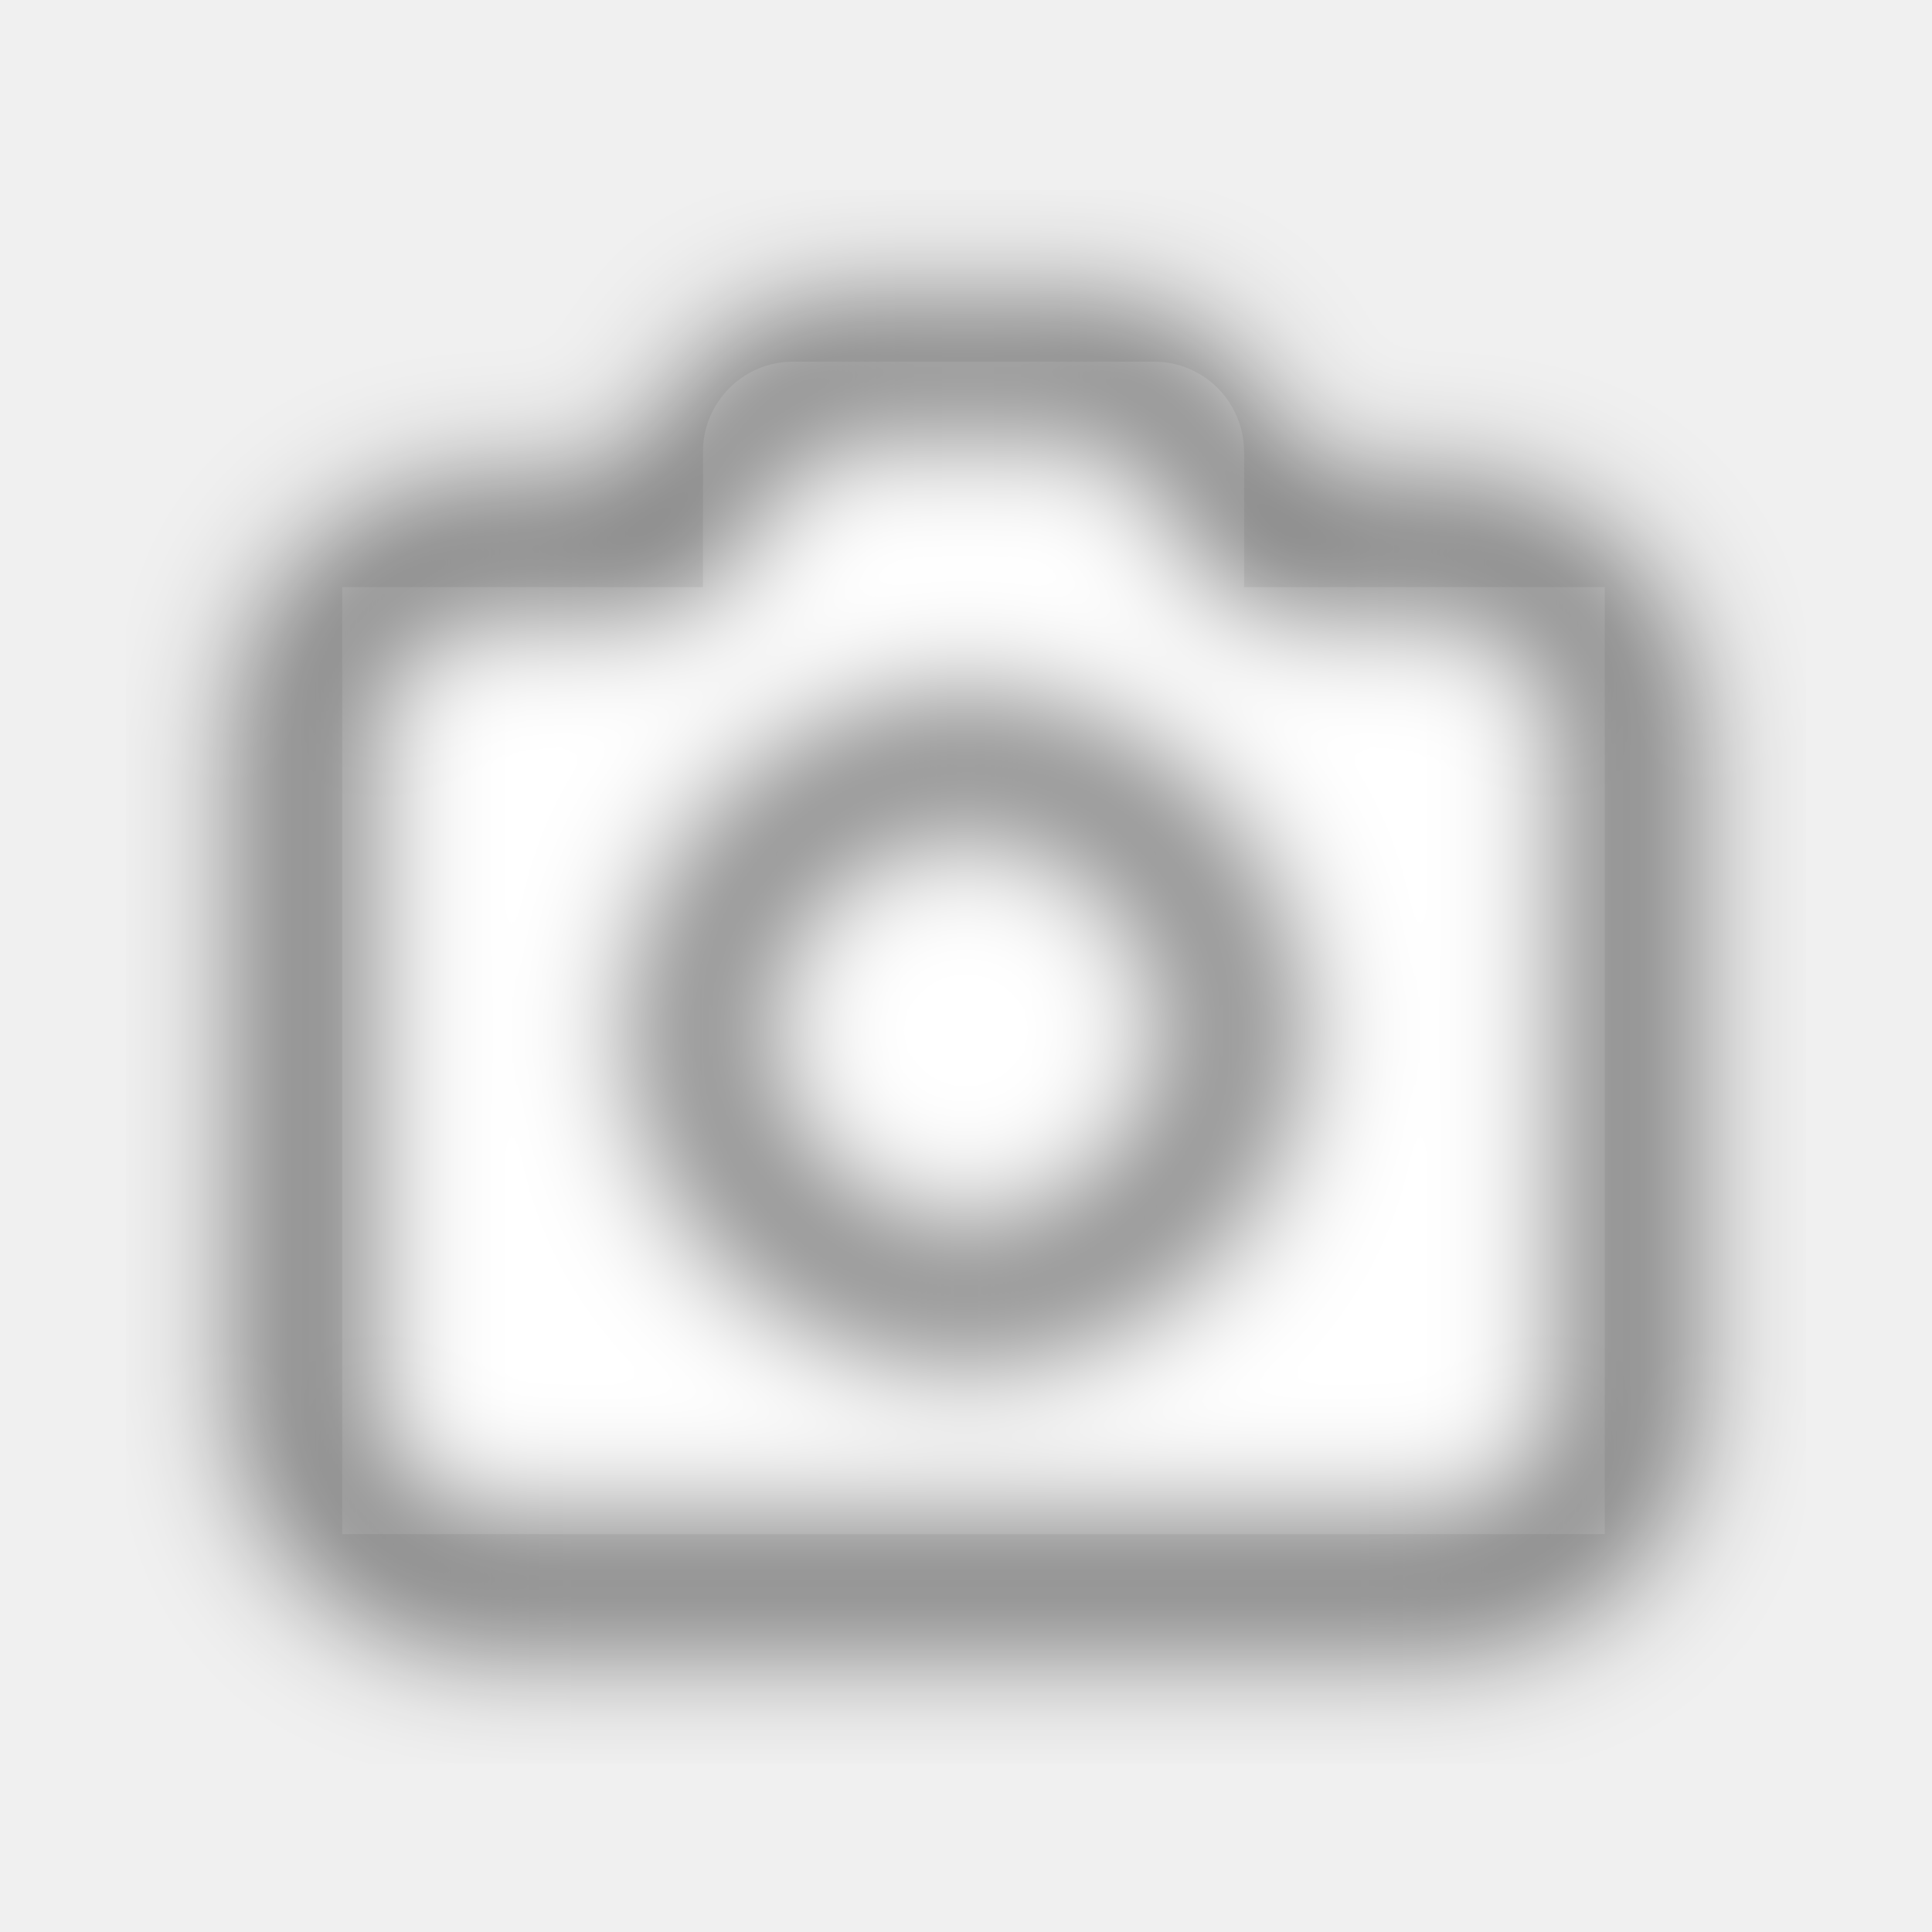
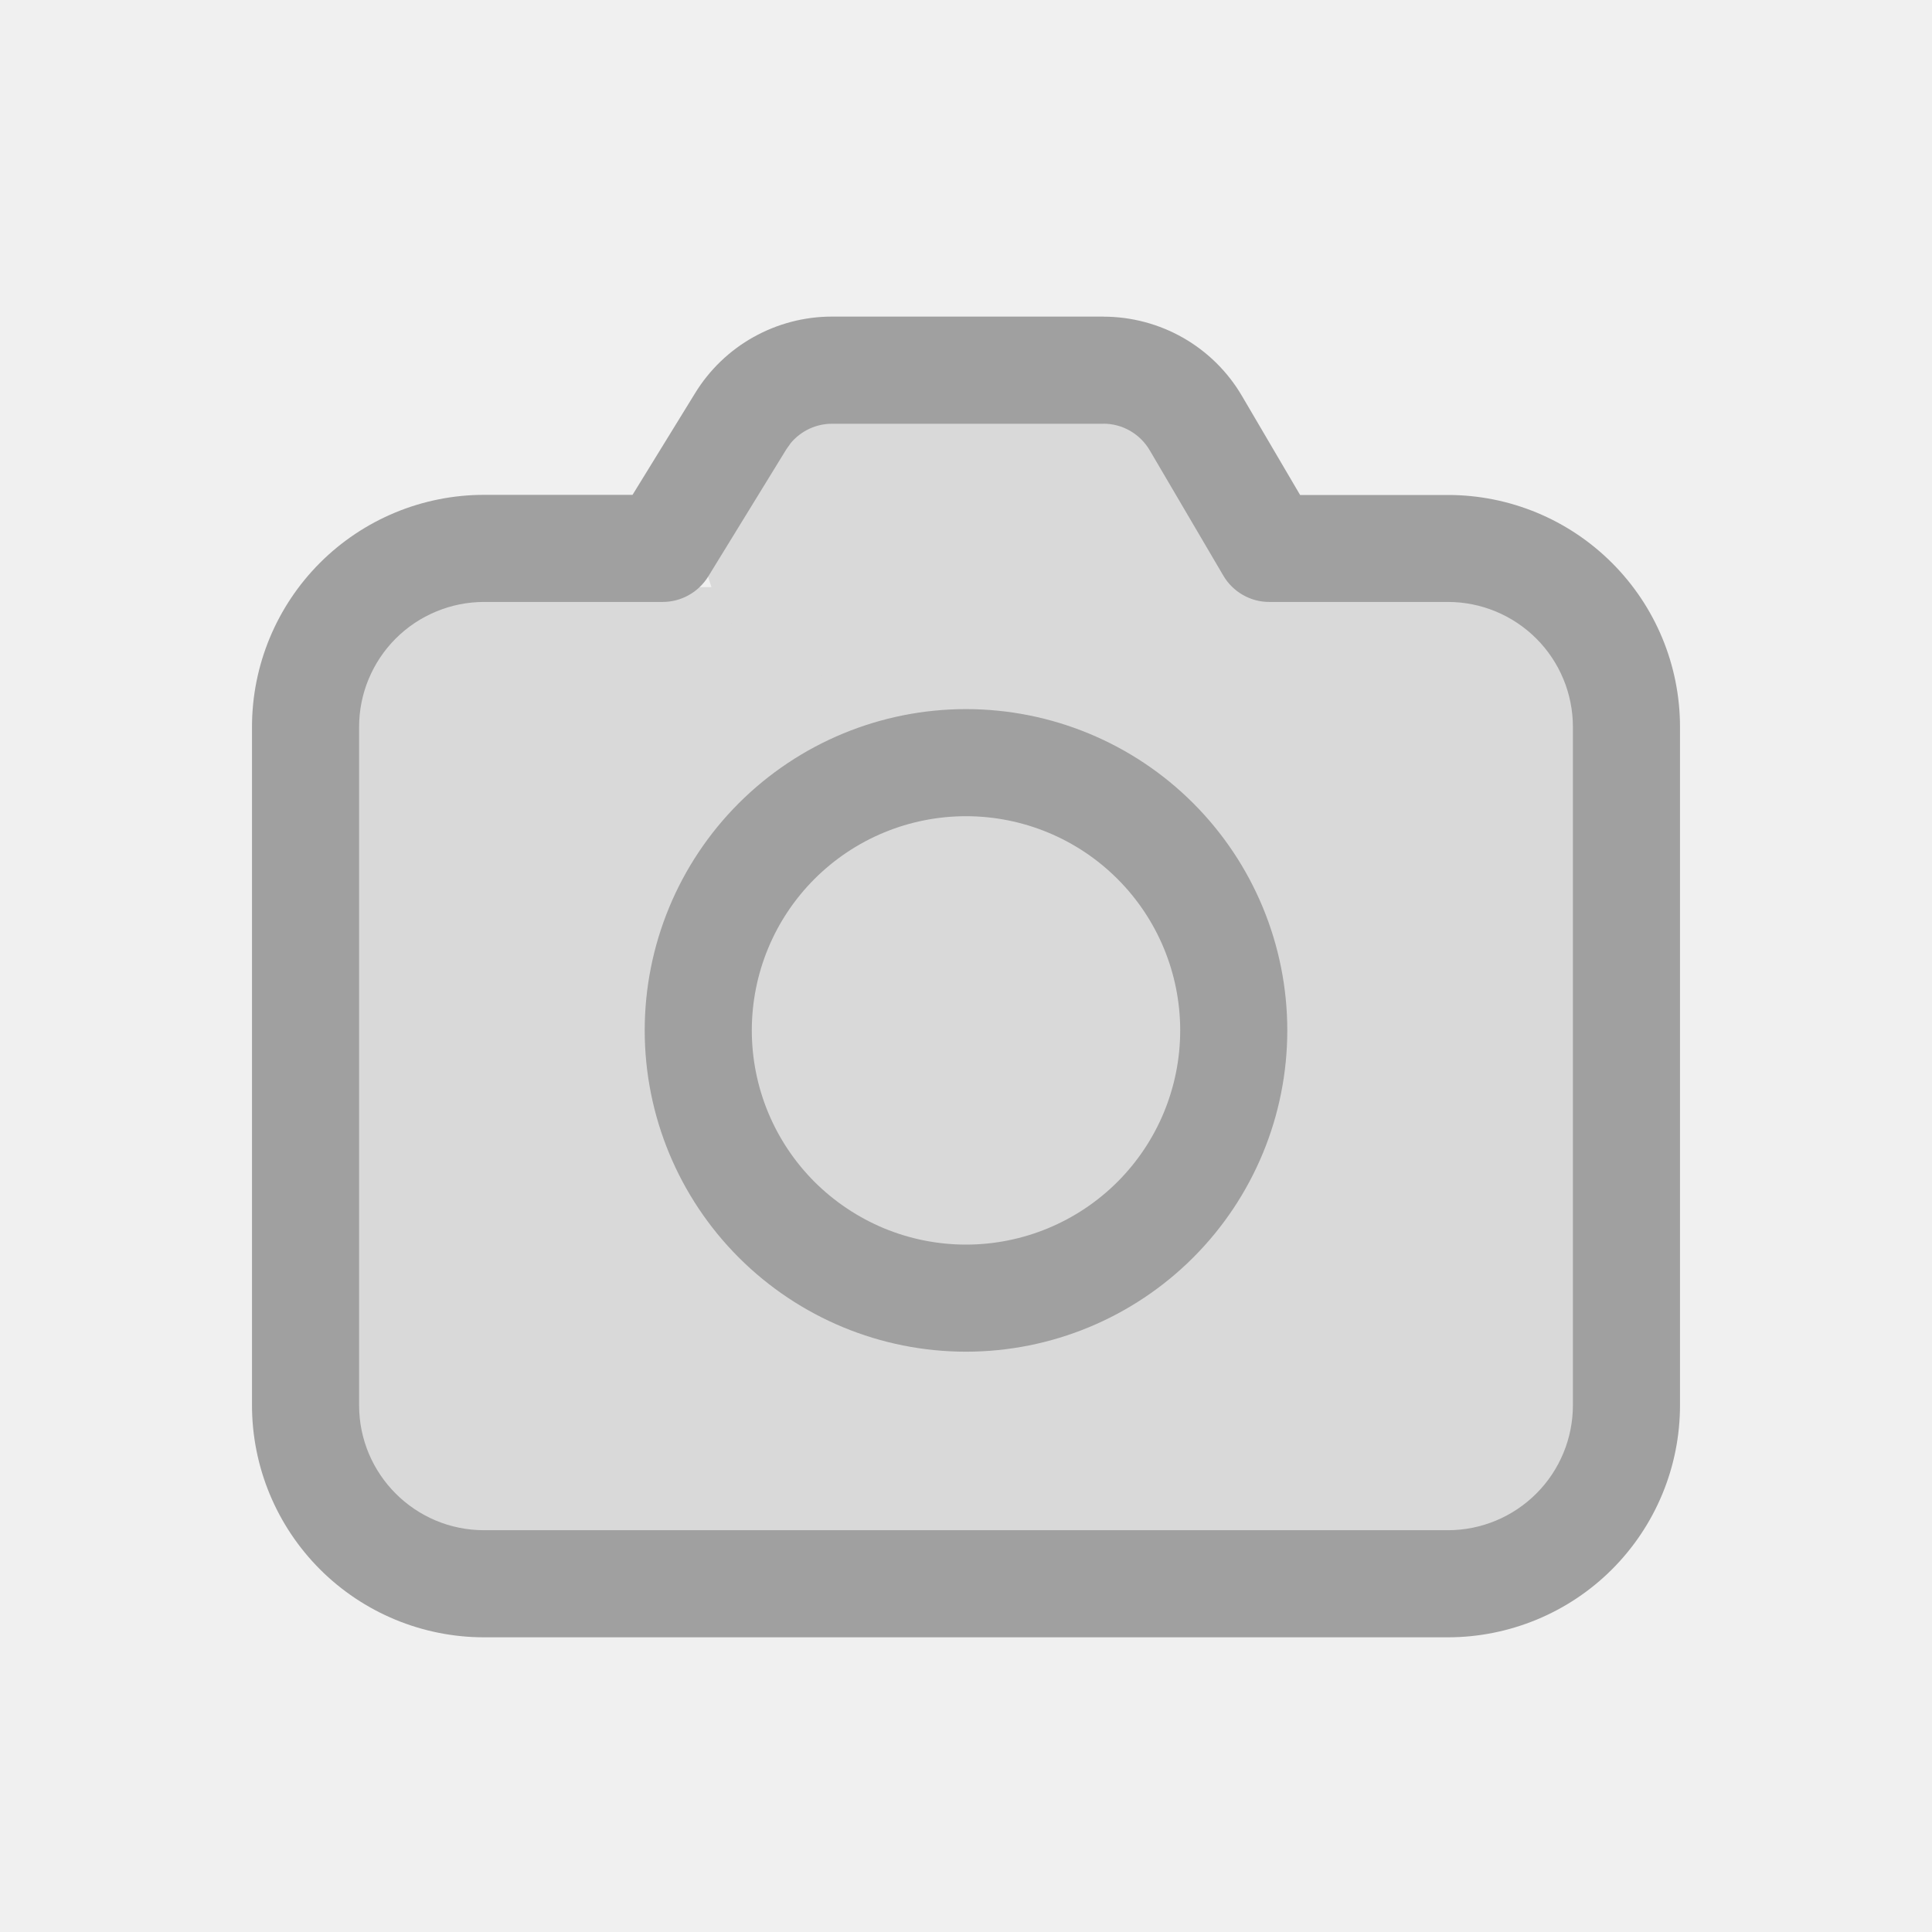
- <svg xmlns="http://www.w3.org/2000/svg" width="46" height="46" viewBox="0 0 46 46" fill="none">
-   <rect x="8.147" y="13.979" width="30.063" height="22.547" fill="white" />
-   <rect x="16.737" y="8.611" width="12.884" height="7.516" rx="2.147" fill="white" />
-   <g filter="url(#filter0_f_591_15250)">
-     <path d="M26.273 7.539C26.939 7.539 27.594 7.713 28.172 8.044C28.751 8.375 29.233 8.852 29.57 9.426L30.954 11.784H34.475C35.94 11.784 37.345 12.366 38.381 13.402C39.417 14.438 39.999 15.842 40 17.308V33.458C40 34.183 39.857 34.901 39.579 35.572C39.302 36.242 38.895 36.851 38.382 37.364C37.869 37.877 37.26 38.284 36.589 38.562C35.919 38.84 35.201 38.983 34.475 38.983H11.525C10.06 38.983 8.654 38.4 7.618 37.364C6.582 36.328 6 34.923 6 33.458V17.308C6 15.842 6.582 14.437 7.618 13.401C8.654 12.365 10.06 11.783 11.525 11.783H15.061L16.549 9.362C16.89 8.804 17.37 8.344 17.94 8.025C18.511 7.706 19.154 7.538 19.807 7.538H26.273V7.539ZM26.273 10.089H19.807C19.621 10.089 19.438 10.13 19.269 10.209C19.101 10.288 18.951 10.402 18.832 10.545L18.721 10.698L16.863 13.724C16.749 13.91 16.589 14.063 16.399 14.17C16.209 14.276 15.995 14.332 15.777 14.332H11.527C11.136 14.332 10.749 14.409 10.388 14.558C10.027 14.708 9.698 14.927 9.422 15.203C9.146 15.479 8.926 15.807 8.777 16.169C8.627 16.53 8.55 16.917 8.55 17.308V33.458C8.55 35.1 9.883 36.432 11.525 36.432H34.475C35.264 36.432 36.021 36.119 36.579 35.561C37.137 35.003 37.45 34.246 37.45 33.458V17.308C37.45 16.518 37.137 15.762 36.579 15.204C36.021 14.646 35.264 14.332 34.475 14.332H30.225C30.003 14.333 29.784 14.275 29.591 14.164C29.398 14.054 29.238 13.895 29.125 13.704L27.371 10.717C27.258 10.525 27.098 10.367 26.905 10.256C26.712 10.146 26.494 10.088 26.273 10.088V10.089ZM23 16.883C25.029 16.883 26.975 17.688 28.409 19.123C29.844 20.558 30.65 22.504 30.65 24.532C30.65 26.561 29.844 28.507 28.409 29.942C26.975 31.377 25.029 32.182 23 32.182C20.971 32.182 19.025 31.377 17.591 29.942C16.156 28.507 15.35 26.561 15.35 24.532C15.35 22.504 16.156 20.558 17.591 19.123C19.025 17.688 20.971 16.883 23 16.883ZM23 19.433C22.33 19.433 21.667 19.564 21.048 19.821C20.43 20.077 19.867 20.453 19.394 20.926C18.92 21.4 18.544 21.962 18.288 22.581C18.032 23.2 17.9 23.863 17.9 24.532C17.9 25.202 18.032 25.865 18.288 26.484C18.544 27.103 18.92 27.665 19.394 28.139C19.867 28.612 20.43 28.988 21.048 29.244C21.667 29.501 22.33 29.633 23 29.633C24.353 29.633 25.65 29.095 26.606 28.139C27.563 27.182 28.1 25.885 28.1 24.532C28.1 23.18 27.563 21.883 26.606 20.926C25.65 19.97 24.353 19.433 23 19.433Z" fill="black" fill-opacity="0.6" />
+ <svg xmlns="http://www.w3.org/2000/svg" width="30" height="30" viewBox="0 0 30 30" fill="none">
+   <g id="Photo">
+     <g id="Group 5810">
+       <rect id="Rectangle 933" x="5.313" y="9.117" width="19.606" height="14.705" fill="#D9D9D9" />
+       <rect id="Rectangle 934" x="10.915" y="5.616" width="8.403" height="4.902" rx="2.147" fill="#D9D9D9" />
+       <path id="Vector" d="M17.134 4.917C17.569 4.917 17.996 5.031 18.373 5.246C18.751 5.462 19.065 5.773 19.285 6.148L20.188 7.686H22.484C23.439 7.686 24.355 8.065 25.031 8.741C25.707 9.416 26.087 10.332 26.087 11.288V21.82C26.087 22.294 25.994 22.762 25.813 23.199C25.632 23.636 25.366 24.034 25.032 24.368C24.697 24.703 24.3 24.968 23.863 25.149C23.425 25.33 22.957 25.424 22.484 25.424H7.516C6.561 25.424 5.644 25.044 4.968 24.368C4.293 23.692 3.913 22.776 3.913 21.82V11.288C3.913 10.332 4.293 9.416 4.968 8.74C5.644 8.064 6.561 7.684 7.516 7.684H9.822L10.793 6.106C11.016 5.742 11.328 5.442 11.7 5.234C12.072 5.026 12.492 4.916 12.918 4.916H17.134V4.917ZM17.134 6.58H12.918C12.797 6.58 12.677 6.607 12.567 6.658C12.457 6.71 12.36 6.784 12.281 6.877L12.21 6.977L10.998 8.951C10.923 9.072 10.819 9.172 10.695 9.241C10.571 9.311 10.431 9.347 10.289 9.347H7.517C7.263 9.347 7.01 9.397 6.775 9.495C6.539 9.592 6.325 9.735 6.145 9.915C5.965 10.095 5.822 10.309 5.724 10.545C5.626 10.78 5.576 11.033 5.576 11.288V21.82C5.576 22.891 6.445 23.761 7.516 23.761H22.484C22.998 23.761 23.492 23.556 23.856 23.192C24.22 22.828 24.424 22.335 24.424 21.82V11.288C24.424 10.773 24.22 10.28 23.856 9.916C23.492 9.552 22.998 9.347 22.484 9.347H19.712C19.567 9.348 19.425 9.31 19.299 9.238C19.173 9.166 19.068 9.062 18.995 8.937L17.851 6.989C17.777 6.864 17.672 6.761 17.547 6.689C17.421 6.617 17.279 6.579 17.134 6.579V6.58ZM15 11.011C16.323 11.011 17.592 11.536 18.528 12.472C19.463 13.407 19.989 14.676 19.989 16C19.989 17.323 19.463 18.592 18.528 19.527C17.592 20.463 16.323 20.989 15 20.989C13.677 20.989 12.408 20.463 11.472 19.527C10.537 18.592 10.011 17.323 10.011 16C10.011 14.676 10.537 13.407 11.472 12.472C12.408 11.536 13.677 11.011 15 11.011ZM15 12.674C14.563 12.674 14.131 12.76 13.727 12.927C13.324 13.094 12.957 13.339 12.648 13.648C12.339 13.957 12.094 14.323 11.927 14.727C11.76 15.13 11.674 15.563 11.674 16C11.674 16.436 11.76 16.869 11.927 17.273C12.094 17.676 12.339 18.043 12.648 18.352C12.957 18.66 13.324 18.905 13.727 19.073C14.131 19.24 14.563 19.326 15 19.326C15.882 19.326 16.728 18.975 17.352 18.352C17.976 17.728 18.326 16.882 18.326 16C18.326 15.117 17.976 14.271 17.352 13.648C16.728 13.024 15.882 12.674 15 12.674Z" fill="#A0A0A0" />
+     </g>
  </g>
-   <defs>
-     <filter id="filter0_f_591_15250" x="3" y="4.538" width="40" height="37.445" filterUnits="userSpaceOnUse" color-interpolation-filters="sRGB">
-       <feFlood flood-opacity="0" result="BackgroundImageFix" />
-       <feBlend mode="normal" in="SourceGraphic" in2="BackgroundImageFix" result="shape" />
-       <feGaussianBlur stdDeviation="1.5" result="effect1_foregroundBlur_591_15250" />
-     </filter>
-   </defs>
</svg>
